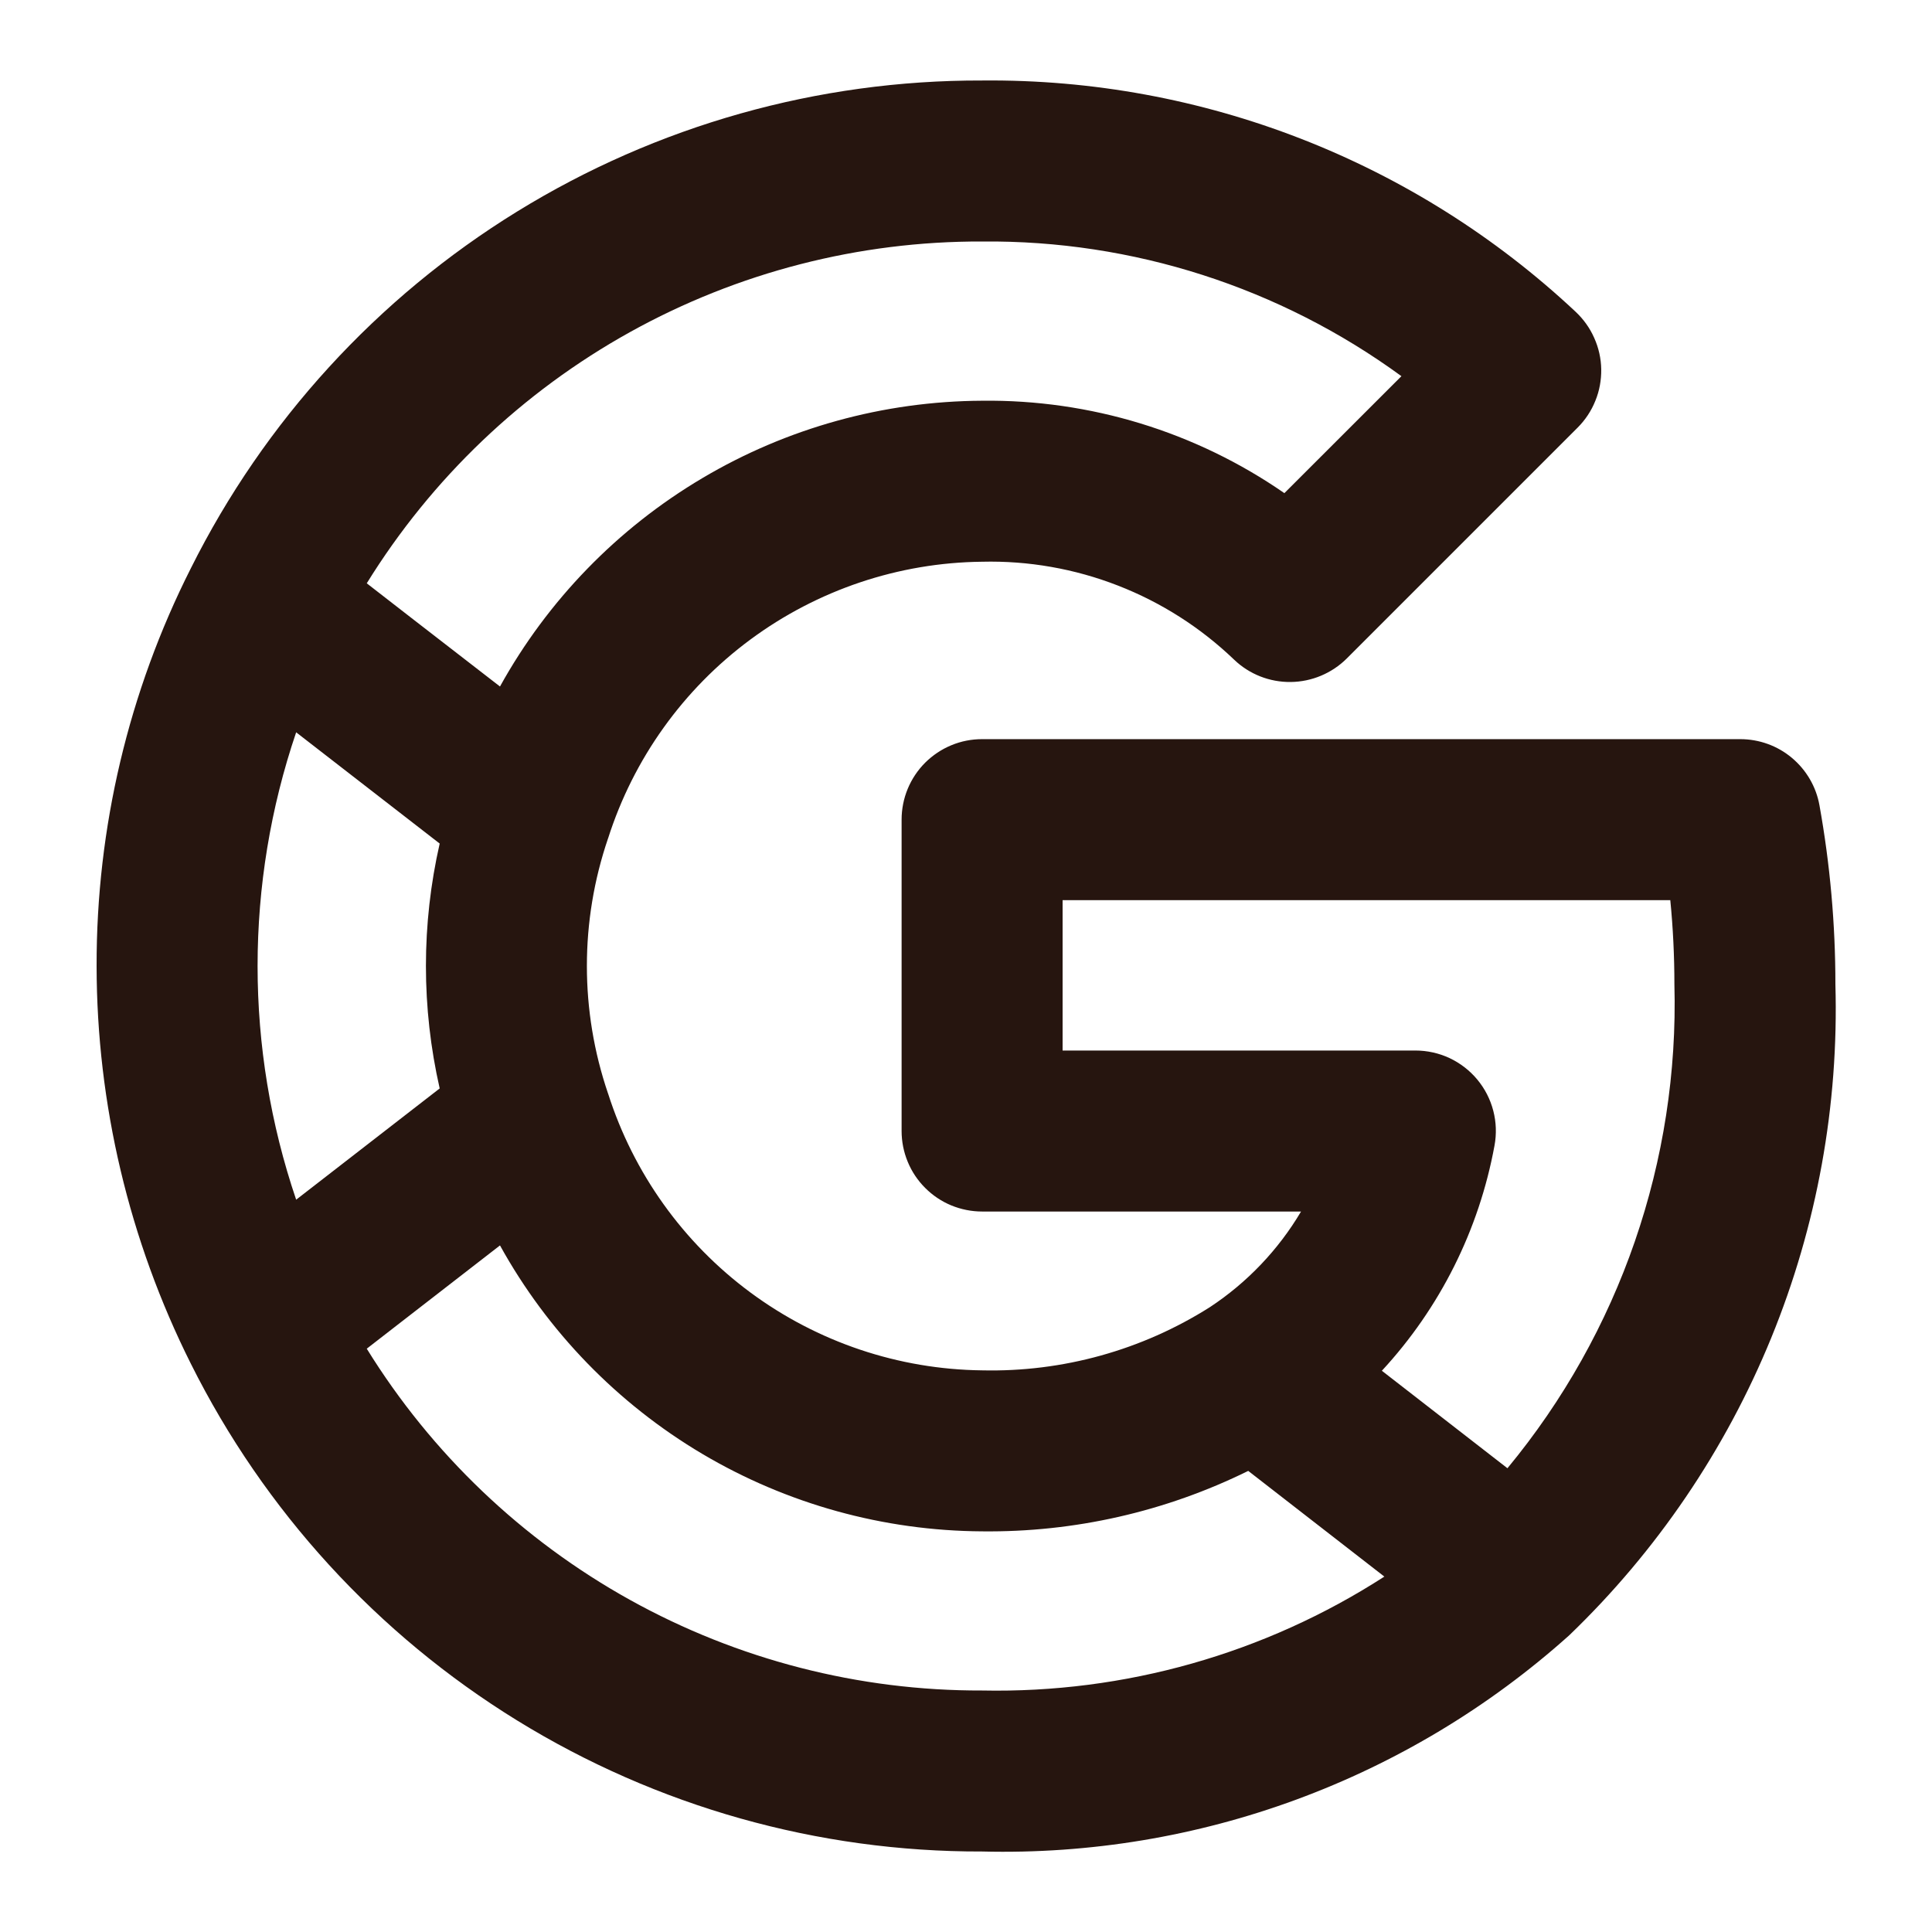
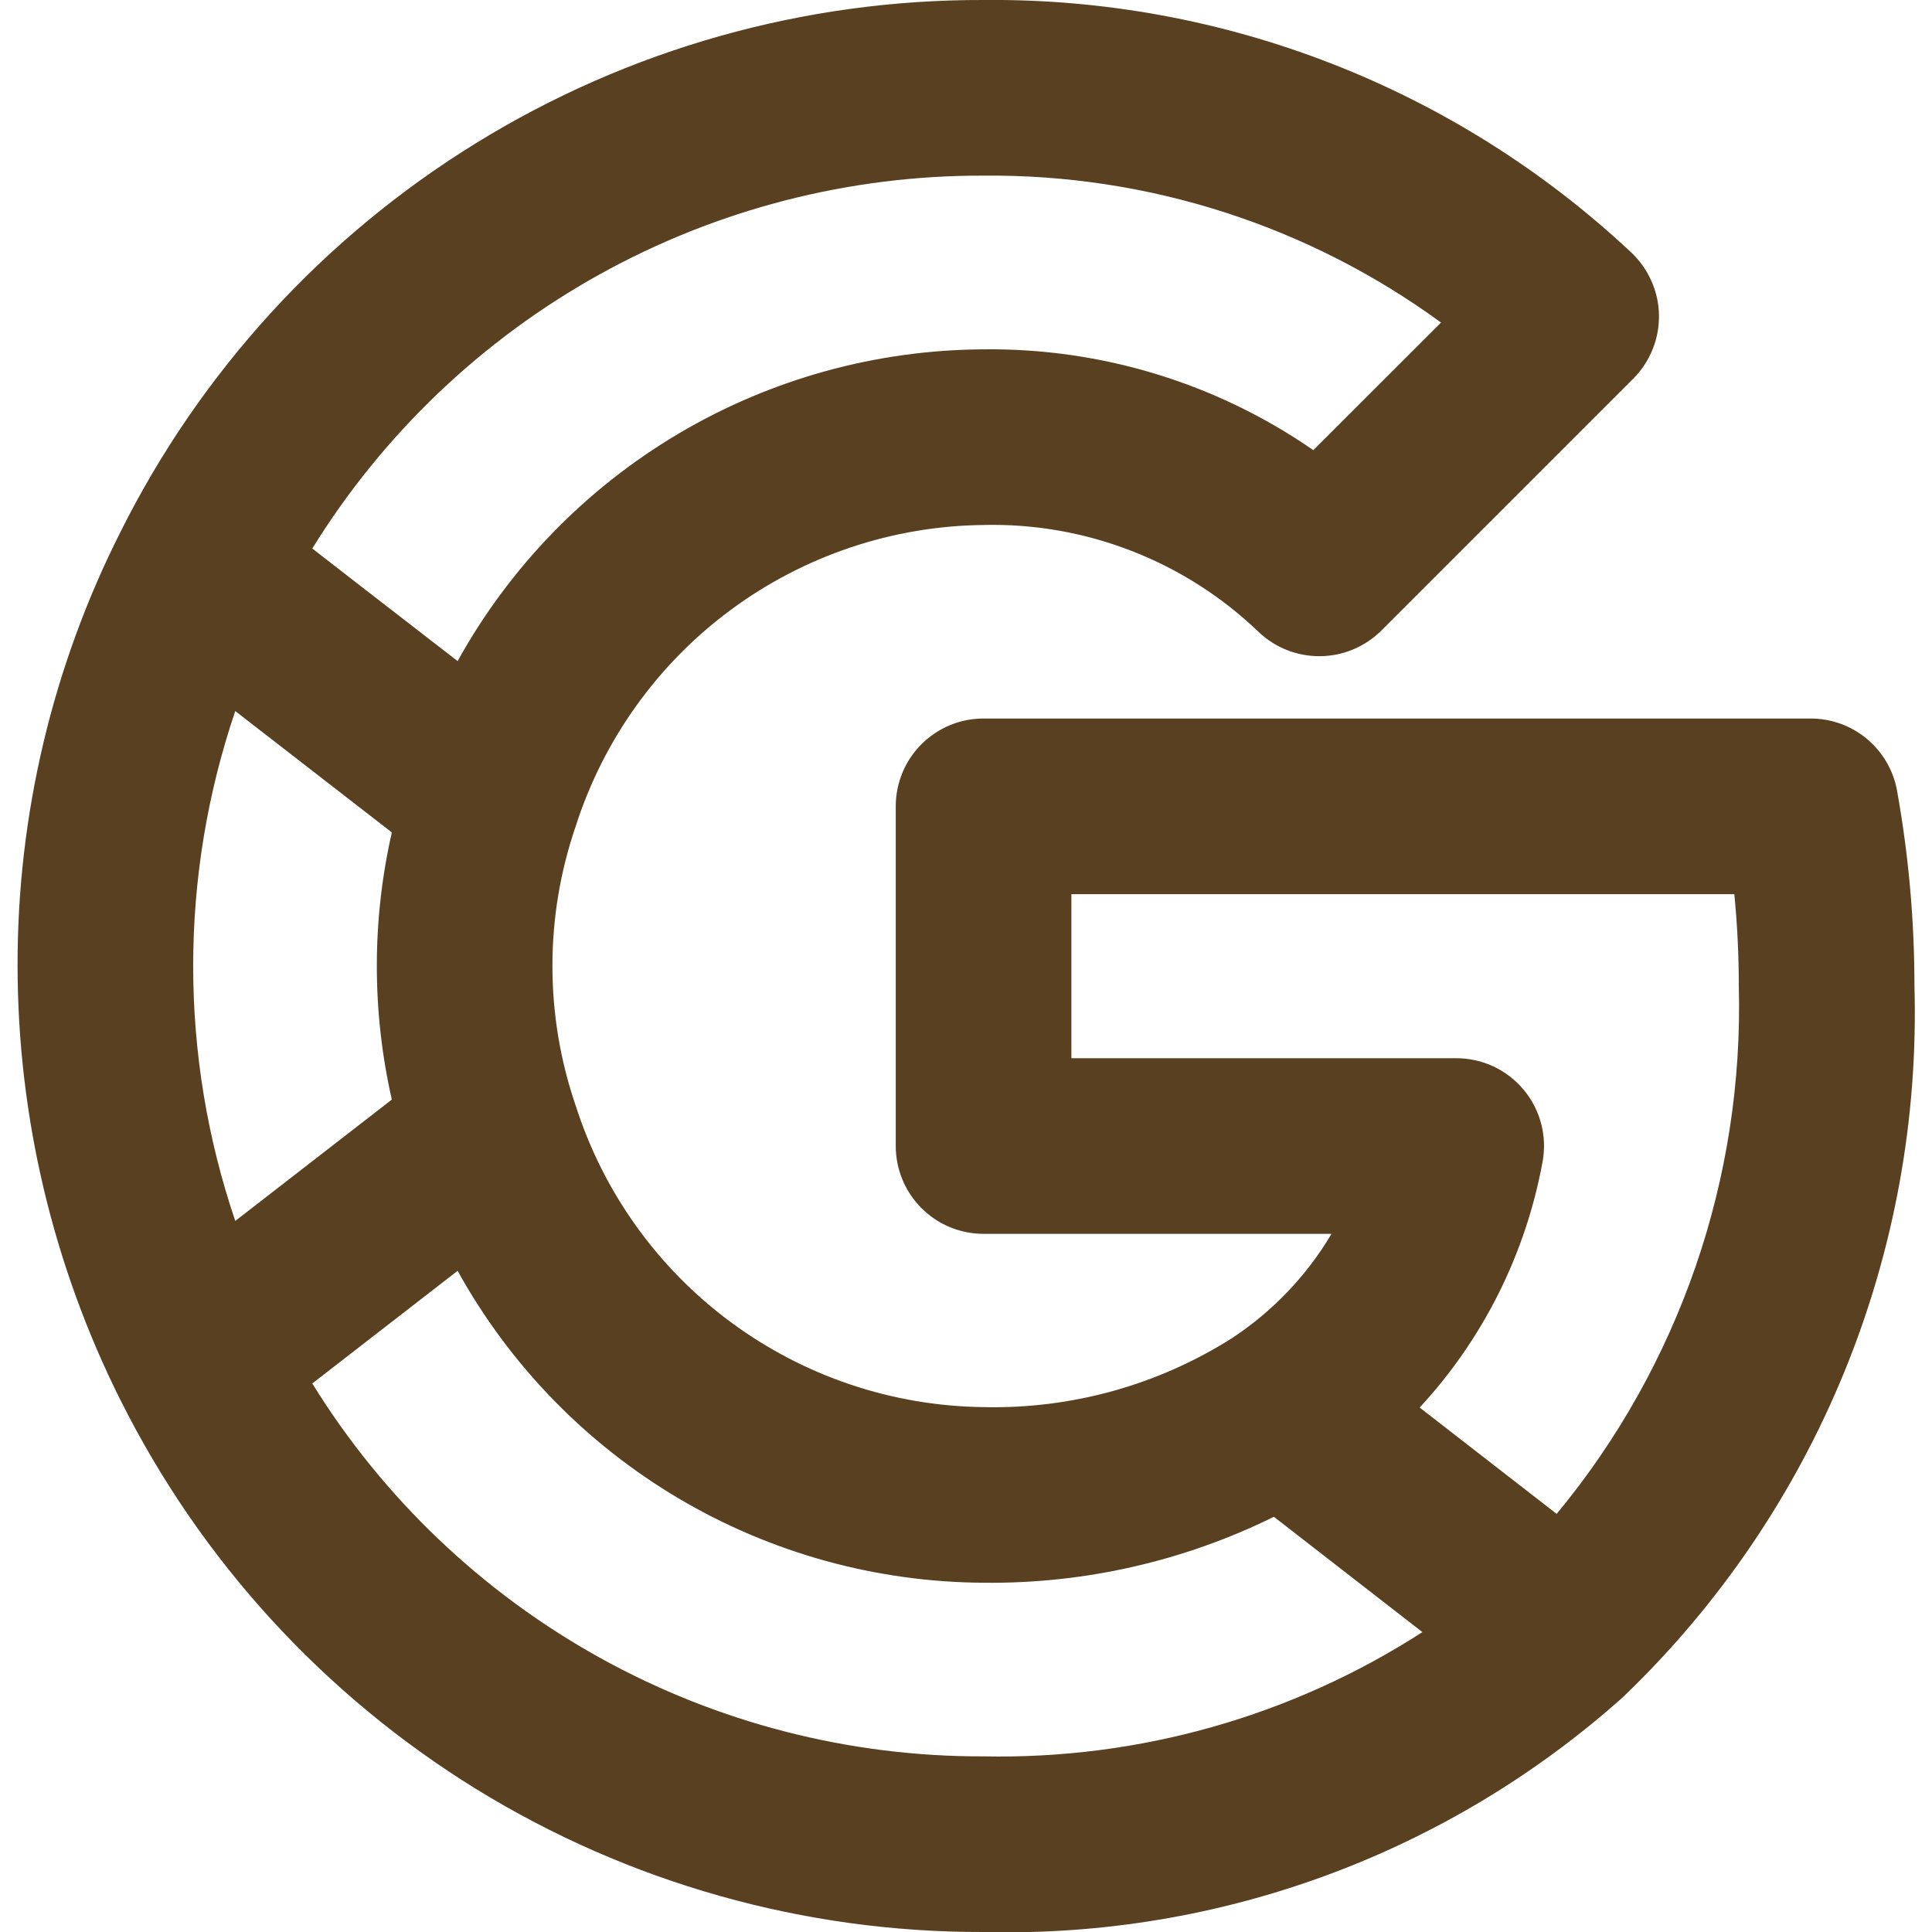
- <svg xmlns="http://www.w3.org/2000/svg" width="24" height="24" viewBox="0 0 24 24" fill="none">
-   <path d="M22.602 10.004C22.561 9.773 22.439 9.565 22.259 9.414C22.08 9.264 21.853 9.182 21.618 9.182H12.2C12.069 9.182 11.939 9.207 11.817 9.258C11.696 9.308 11.586 9.382 11.493 9.474C11.4 9.567 11.326 9.678 11.276 9.799C11.226 9.92 11.2 10.05 11.2 10.182V14.05C11.2 14.181 11.226 14.311 11.276 14.432C11.326 14.554 11.4 14.664 11.493 14.757C11.586 14.85 11.696 14.924 11.817 14.974C11.939 15.024 12.069 15.05 12.2 15.05H16.162C15.88 15.526 15.493 15.932 15.031 16.237C14.185 16.773 13.2 17.046 12.2 17.023C11.162 17.011 10.155 16.672 9.321 16.055C8.487 15.438 7.869 14.573 7.554 13.585L7.553 13.583C7.203 12.556 7.203 11.443 7.553 10.416L7.554 10.414C7.869 9.426 8.487 8.562 9.321 7.945C10.155 7.328 11.163 6.989 12.2 6.978C12.776 6.964 13.35 7.065 13.887 7.274C14.425 7.483 14.915 7.796 15.331 8.195C15.52 8.376 15.772 8.475 16.034 8.472C16.295 8.469 16.545 8.364 16.73 8.18L19.598 5.312C19.693 5.217 19.768 5.104 19.818 4.979C19.869 4.855 19.893 4.721 19.891 4.587C19.889 4.453 19.859 4.32 19.804 4.198C19.75 4.075 19.671 3.965 19.573 3.873C17.577 2.002 14.936 0.973 12.2 1C10.16 0.994 8.159 1.558 6.422 2.629C4.686 3.699 3.283 5.233 2.371 7.059L2.37 7.061C1.597 8.592 1.197 10.284 1.2 12C1.202 13.715 1.603 15.406 2.37 16.939L2.371 16.941C3.283 18.767 4.686 20.301 6.422 21.371C8.159 22.442 10.16 23.006 12.2 23C14.885 23.068 17.495 22.107 19.495 20.313L19.495 20.312L19.496 20.312L19.496 20.311L19.497 20.311C20.58 19.269 21.434 18.011 22.003 16.619C22.572 15.227 22.843 13.731 22.8 12.227C22.8 11.482 22.734 10.738 22.602 10.004ZM12.2 3C14.071 2.982 15.898 3.569 17.409 4.673L15.955 6.126C14.853 5.363 13.54 4.962 12.2 4.978C10.976 4.984 9.776 5.316 8.724 5.94C7.671 6.564 6.803 7.458 6.211 8.528L5.141 7.7L4.556 7.246C5.361 5.944 6.486 4.87 7.825 4.126C9.163 3.383 10.669 2.995 12.2 3ZM3.679 14.903C3.04 13.021 3.04 10.979 3.679 9.097L5.462 10.479C5.234 11.48 5.234 12.519 5.462 13.521L3.679 14.903ZM12.2 21C10.669 21.005 9.163 20.617 7.825 19.874C6.486 19.13 5.361 18.056 4.556 16.754L4.935 16.46L6.211 15.471C6.803 16.542 7.67 17.435 8.723 18.06C9.776 18.684 10.976 19.016 12.2 19.023C13.346 19.036 14.478 18.779 15.506 18.272L17.197 19.585C15.71 20.544 13.97 21.036 12.2 21ZM18.726 18.239L18.543 18.097L17.166 17.028C17.888 16.248 18.373 15.278 18.565 14.232C18.592 14.088 18.587 13.94 18.55 13.798C18.513 13.655 18.445 13.523 18.351 13.41C18.257 13.297 18.14 13.207 18.007 13.144C17.874 13.082 17.729 13.05 17.582 13.05H13.2V11.182H20.749C20.783 11.527 20.8 11.877 20.8 12.227C20.859 14.416 20.122 16.552 18.726 18.239H18.726Z" fill="#26150F" />
+ <svg xmlns="http://www.w3.org/2000/svg" width="22" height="22" viewBox="0 0 22 22" fill="none">
+   <path d="M21.602 9.004C21.561 8.773 21.439 8.565 21.259 8.414C21.08 8.264 20.853 8.182 20.618 8.182H11.2C11.069 8.182 10.939 8.207 10.817 8.258C10.696 8.308 10.586 8.382 10.493 8.474C10.4 8.567 10.326 8.678 10.276 8.799C10.226 8.92 10.2 9.05 10.2 9.182V13.05C10.2 13.181 10.226 13.311 10.276 13.432C10.326 13.554 10.4 13.664 10.493 13.757C10.586 13.85 10.696 13.924 10.817 13.974C10.939 14.024 11.069 14.05 11.2 14.05H15.162C14.88 14.526 14.493 14.932 14.03 15.237C13.185 15.773 12.2 16.046 11.2 16.023C10.162 16.011 9.155 15.672 8.321 15.055C7.487 14.438 6.868 13.573 6.554 12.585L6.553 12.583C6.203 11.556 6.203 10.443 6.553 9.416L6.554 9.414C6.869 8.426 7.487 7.562 8.321 6.945C9.155 6.328 10.163 5.989 11.2 5.978C11.776 5.964 12.35 6.065 12.887 6.274C13.425 6.483 13.915 6.796 14.331 7.195C14.52 7.376 14.772 7.475 15.034 7.472C15.295 7.47 15.545 7.364 15.73 7.18L18.598 4.312C18.693 4.217 18.768 4.104 18.818 3.979C18.869 3.855 18.893 3.721 18.891 3.587C18.889 3.453 18.859 3.32 18.804 3.198C18.75 3.075 18.671 2.965 18.573 2.873C16.577 1.002 13.936 -0.027 11.2 1.41904e-05C9.16 -0.006 7.159 0.558 5.422 1.629C3.685 2.699 2.282 4.234 1.371 6.059L1.37 6.061C0.597 7.592 0.197 9.284 0.2 11C0.202 12.715 0.603 14.406 1.37 15.94L1.371 15.941C2.283 17.767 3.686 19.301 5.422 20.372C7.159 21.442 9.16 22.006 11.2 22C13.885 22.068 16.495 21.107 18.495 19.313L18.495 19.312L18.496 19.312L18.496 19.311L18.496 19.311C19.58 18.269 20.434 17.011 21.003 15.619C21.572 14.227 21.843 12.731 21.8 11.228C21.8 10.482 21.734 9.738 21.602 9.004ZM11.2 2C13.071 1.982 14.898 2.569 16.409 3.673L14.955 5.126C13.853 4.363 12.54 3.962 11.2 3.978C9.976 3.984 8.776 4.316 7.723 4.94C6.671 5.564 5.803 6.458 5.211 7.528L4.141 6.7L3.556 6.246C4.361 4.944 5.486 3.87 6.825 3.126C8.163 2.383 9.669 1.995 11.2 2ZM2.679 13.903C2.04 12.021 2.04 9.979 2.679 8.097L4.462 9.479C4.234 10.48 4.234 11.519 4.462 12.521L2.679 13.903ZM11.2 20C9.669 20.005 8.163 19.617 6.825 18.874C5.486 18.13 4.361 17.056 3.556 15.754L3.935 15.46L5.211 14.471C5.803 15.542 6.67 16.435 7.723 17.06C8.776 17.684 9.976 18.016 11.2 18.023C12.346 18.036 13.478 17.779 14.506 17.272L16.197 18.585C14.71 19.544 12.97 20.036 11.2 20ZM17.726 17.239L17.543 17.097L16.166 16.028C16.888 15.248 17.373 14.278 17.565 13.232C17.592 13.088 17.587 12.94 17.55 12.798C17.513 12.655 17.445 12.523 17.351 12.41C17.257 12.297 17.14 12.207 17.007 12.144C16.874 12.082 16.729 12.05 16.582 12.05H12.2V10.182H19.749C19.783 10.527 19.8 10.877 19.8 11.228C19.858 13.416 19.122 15.552 17.726 17.239H17.726Z" fill="#594020" />
</svg>
